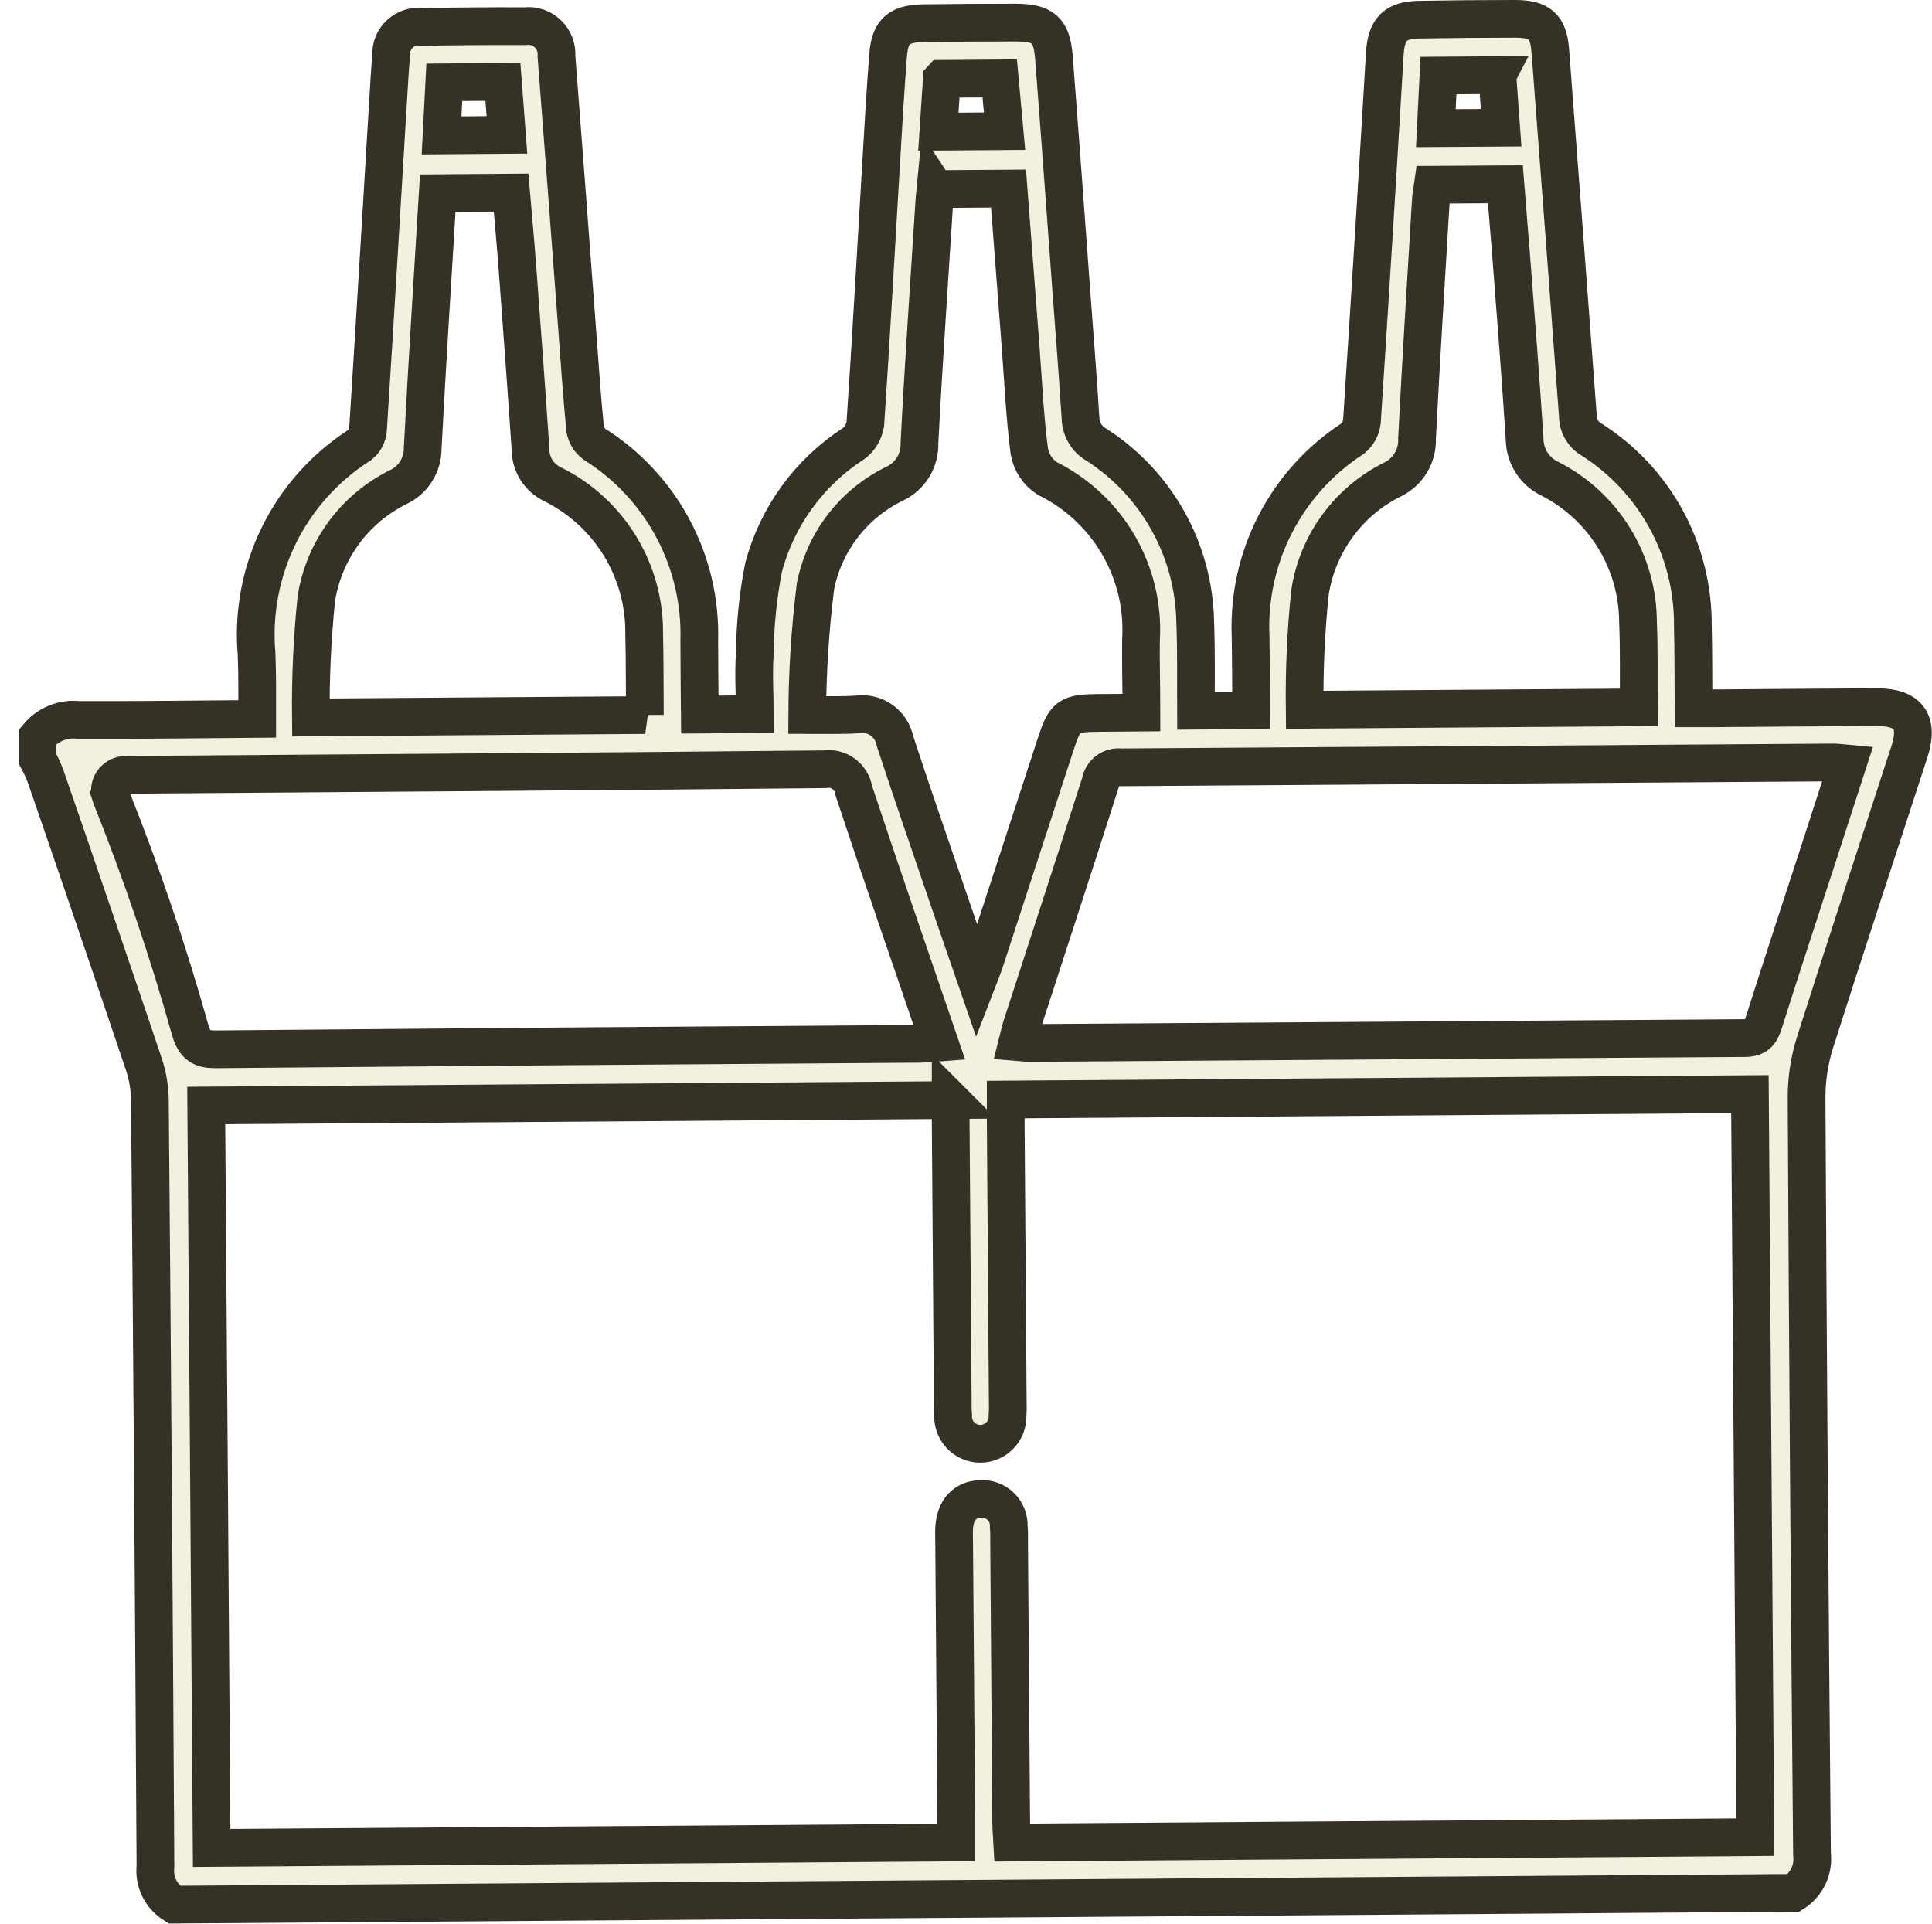
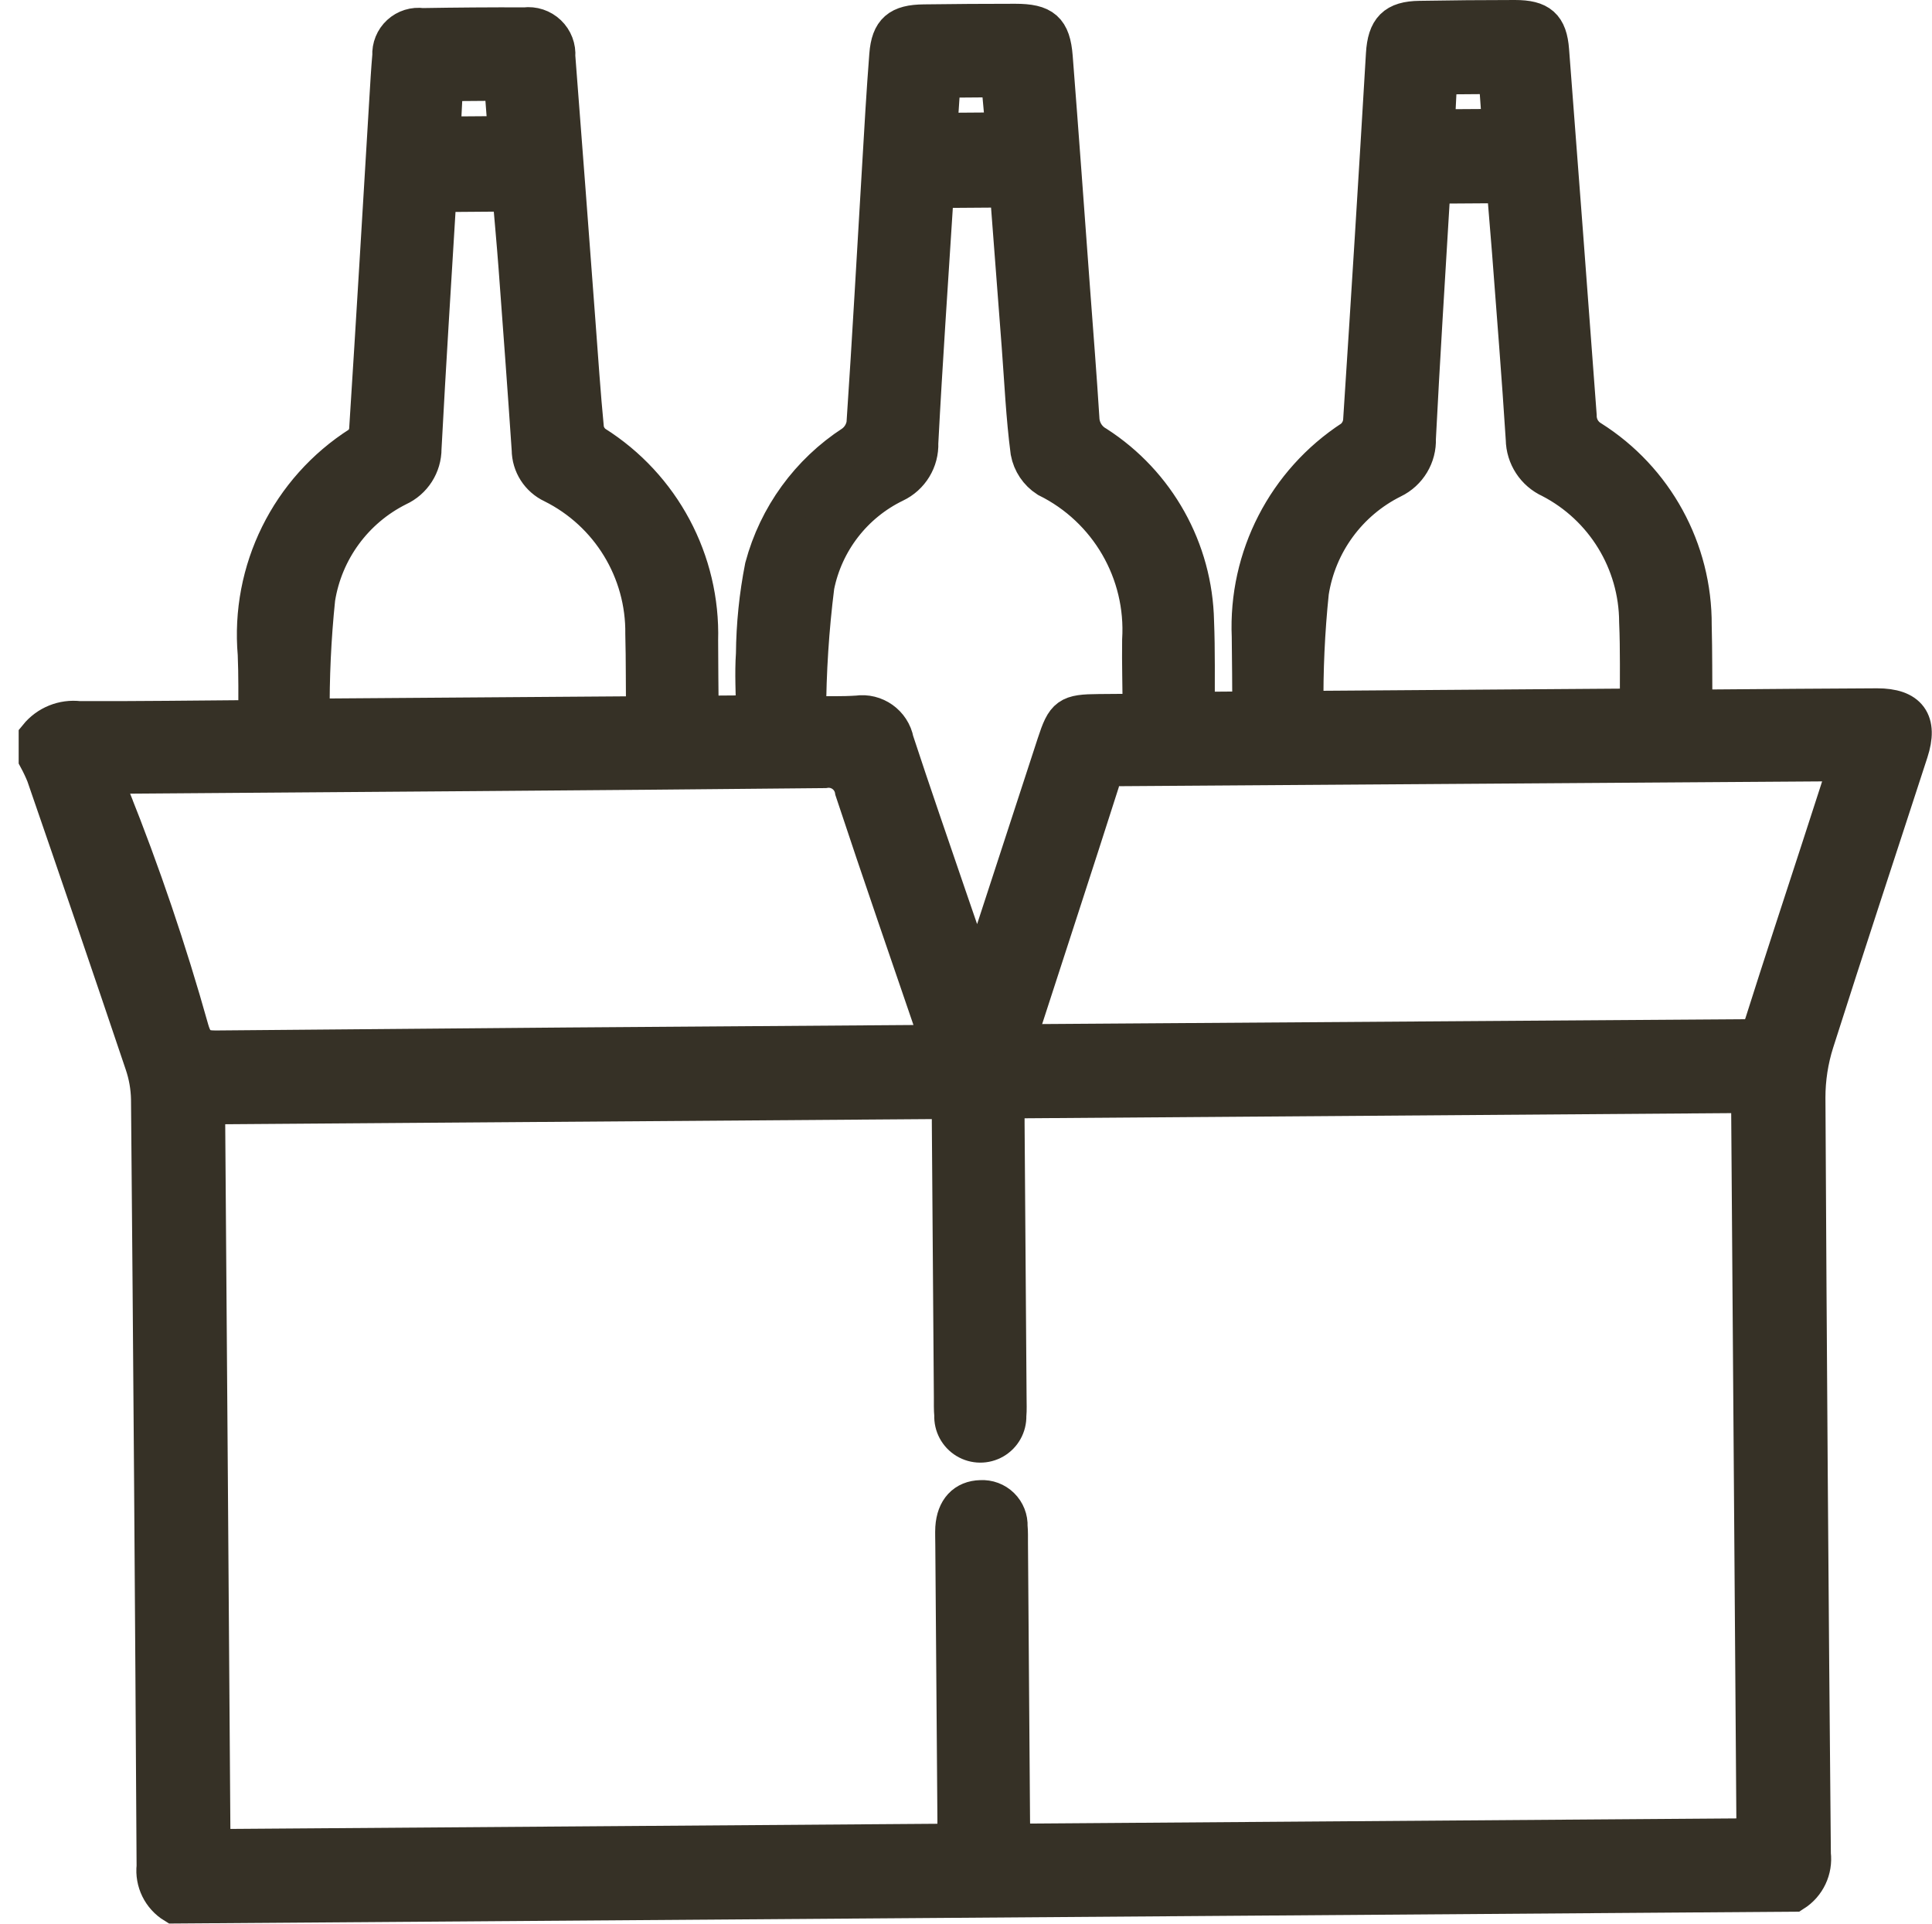
<svg xmlns="http://www.w3.org/2000/svg" width="51.218" height="51.001" viewBox="0 0 51.218 51.001">
  <g id="Capa_1" data-name="Capa 1" transform="translate(0.995 0.5)">
-     <path id="Trazado_15002" data-name="Trazado 15002" d="M0,19.035a1.228,1.228,0,0,1,1.1-.446c1.552.006,3.1-.016,4.723-.028,0-.6.007-1.158-.016-1.716a5.967,5.967,0,0,1,2.744-5.552.573.573,0,0,0,.209-.39c.187-2.923.36-5.846.536-8.769.023-.387.045-.776.079-1.162A.724.724,0,0,1,10.2.214q1.359-.023,2.72-.019a.747.747,0,0,1,.837.8q.273,3.533.536,7.068c.071.936.132,1.873.223,2.807a.631.631,0,0,0,.251.41,5.944,5.944,0,0,1,2.776,5.2c0,.645.01,1.291.015,1.966l1.457-.011c0-.543-.037-1.072,0-1.6a12.488,12.488,0,0,1,.235-2.3,5.629,5.629,0,0,1,2.374-3.267.809.809,0,0,0,.321-.528c.153-2.26.276-4.523.412-6.785.059-1,.115-2,.193-3,.05-.63.294-.832.948-.839Q24.7.1,25.918.1c.738,0,.969.19,1.026.916.161,2.065.31,4.13.462,6.195.084,1.13.174,2.259.245,3.39a.831.831,0,0,0,.424.692,5.707,5.707,0,0,1,2.615,4.684c.031.775.016,1.551.021,2.366l1.463-.011c0-.663-.009-1.308-.015-1.953a5.95,5.95,0,0,1,2.7-5.246.681.681,0,0,0,.251-.457q.318-4.869.606-9.74c.04-.664.274-.906.925-.914C37.482.008,38.324,0,39.166,0c.653,0,.889.2.937.839q.372,4.84.731,9.681a.718.718,0,0,0,.349.625,5.793,5.793,0,0,1,2.7,4.935c.018.711.013,1.422.018,2.2l.544,0c1.441-.011,2.882-.024,4.323-.03.832,0,1.115.386.857,1.18-.833,2.567-1.682,5.128-2.5,7.7a4.869,4.869,0,0,0-.227,1.471q.051,10.029.144,20.059a1.064,1.064,0,0,1-.486,1.027L3.626,50a1.057,1.057,0,0,1-.5-1.018q-.058-10.169-.148-20.338a3.114,3.114,0,0,0-.165-.942Q1.521,23.867.2,20.043a4.417,4.417,0,0,0-.2-.424c0-.195,0-.388,0-.583Zm24.212,9.633-19.74.144c.048,6.588.1,13.137.144,19.684l19.74-.144,0-.62L24.3,40.446c0-.146-.008-.292,0-.437.031-.482.287-.755.706-.765a.7.7,0,0,1,.741.729c.014.145.009.291.01.437q.028,3.691.055,7.383c0,.186.018.372.028.561l19.7-.144q-.072-9.882-.144-19.7l-19.729.144,0,.614q.026,3.643.053,7.286c0,.162.009.325-.006.486a.721.721,0,1,1-1.441-.013c-.015-.161-.01-.323-.011-.486q-.028-3.643-.054-7.286c0-.19,0-.379,0-.591ZM1.946,20.619a.108.108,0,0,0,.007.016A60.519,60.519,0,0,1,4.044,26.8c.121.423.3.525.683.522q9.323-.085,18.644-.146c.165,0,.33-.021.537-.036-.778-2.28-1.541-4.477-2.271-6.684a.673.673,0,0,0-.774-.56c-6.166.063-12.332.1-18.5.148H2.335a.42.42,0,0,0-.388.574Zm46.042-.871c-.165-.015-.275-.033-.386-.032q-9.442.067-18.886.129a.483.483,0,0,0-.538.407c-.687,2.155-1.392,4.3-2.089,6.456-.042.129-.067.265-.107.421.151.012.246.026.342.025q9.467-.067,18.934-.13c.3,0,.414-.119.5-.39.487-1.54.993-3.074,1.493-4.611C47.493,21.274,47.736,20.527,47.988,19.748ZM23.806,4.509c-.012.125-.025.234-.032.343-.135,2.132-.283,4.261-.394,6.394a1.144,1.144,0,0,1-.655,1.078,3.857,3.857,0,0,0-2.1,2.713,28.094,28.094,0,0,0-.22,3.42c.526,0,.929.012,1.328-.015a.886.886,0,0,1,1,.711c.453,1.381.931,2.755,1.4,4.131.242.711.49,1.42.775,2.247.1-.259.158-.4.205-.544q.94-2.879,1.879-5.759c.246-.754.337-.82,1.147-.826l1.126-.009c0-.695-.021-1.309-.012-1.921a4.474,4.474,0,0,0-2.483-4.285,1.082,1.082,0,0,1-.476-.71c-.122-.93-.163-1.869-.234-2.8-.106-1.384-.212-2.768-.319-4.176l-1.931.014ZM16.1,18.457c-.006-.757,0-1.452-.018-2.146a4.37,4.37,0,0,0-2.423-3.969,1.021,1.021,0,0,1-.589-.92c-.109-1.613-.229-3.226-.349-4.838-.05-.668-.113-1.335-.167-1.976l-1.944.015c-.138,2.284-.282,4.526-.4,6.769a1.126,1.126,0,0,1-.658,1.029,3.992,3.992,0,0,0-2.16,2.945,27.8,27.8,0,0,0-.146,3.157l8.861-.064ZM36.995,4.4c-.021.153-.052.294-.059.435-.126,2.1-.258,4.2-.365,6.295a1.152,1.152,0,0,1-.651,1.084A4.028,4.028,0,0,0,33.734,15.2a27.062,27.062,0,0,0-.142,3.119l8.858-.064c-.006-.781.011-1.524-.021-2.267a4.28,4.28,0,0,0-2.314-3.783,1.18,1.18,0,0,1-.692-1.06c-.106-1.662-.24-3.322-.366-4.983-.045-.591-.1-1.181-.145-1.775L36.995,4.4ZM10.784,1.683c-.025.5-.049.942-.073,1.407l1.733-.013c-.037-.49-.072-.946-.107-1.406l-1.553.012Zm13.19-.091c-.032.481-.063.937-.093,1.4l1.755-.013c-.044-.484-.085-.931-.128-1.4l-1.533.012Zm14.727-.1-1.562.012c-.024.477-.047.922-.07,1.394L38.8,2.887C38.764,2.412,38.734,1.967,38.7,1.494Z" transform="translate(0 0)" fill="#f2f0de" stroke="#363126" stroke-width="1" />
+     <path id="Trazado_15002" data-name="Trazado 15002" d="M0,19.035a1.228,1.228,0,0,1,1.1-.446c1.552.006,3.1-.016,4.723-.028,0-.6.007-1.158-.016-1.716a5.967,5.967,0,0,1,2.744-5.552.573.573,0,0,0,.209-.39c.187-2.923.36-5.846.536-8.769.023-.387.045-.776.079-1.162A.724.724,0,0,1,10.2.214q1.359-.023,2.72-.019a.747.747,0,0,1,.837.8q.273,3.533.536,7.068c.071.936.132,1.873.223,2.807a.631.631,0,0,0,.251.41,5.944,5.944,0,0,1,2.776,5.2c0,.645.01,1.291.015,1.966l1.457-.011c0-.543-.037-1.072,0-1.6a12.488,12.488,0,0,1,.235-2.3,5.629,5.629,0,0,1,2.374-3.267.809.809,0,0,0,.321-.528c.153-2.26.276-4.523.412-6.785.059-1,.115-2,.193-3,.05-.63.294-.832.948-.839Q24.7.1,25.918.1c.738,0,.969.19,1.026.916.161,2.065.31,4.13.462,6.195.084,1.13.174,2.259.245,3.39a.831.831,0,0,0,.424.692,5.707,5.707,0,0,1,2.615,4.684c.031.775.016,1.551.021,2.366l1.463-.011c0-.663-.009-1.308-.015-1.953a5.95,5.95,0,0,1,2.7-5.246.681.681,0,0,0,.251-.457q.318-4.869.606-9.74c.04-.664.274-.906.925-.914C37.482.008,38.324,0,39.166,0c.653,0,.889.2.937.839q.372,4.84.731,9.681a.718.718,0,0,0,.349.625,5.793,5.793,0,0,1,2.7,4.935c.018.711.013,1.422.018,2.2l.544,0c1.441-.011,2.882-.024,4.323-.03.832,0,1.115.386.857,1.18-.833,2.567-1.682,5.128-2.5,7.7a4.869,4.869,0,0,0-.227,1.471q.051,10.029.144,20.059a1.064,1.064,0,0,1-.486,1.027L3.626,50a1.057,1.057,0,0,1-.5-1.018q-.058-10.169-.148-20.338a3.114,3.114,0,0,0-.165-.942Q1.521,23.867.2,20.043a4.417,4.417,0,0,0-.2-.424c0-.195,0-.388,0-.583Zm24.212,9.633-19.74.144c.048,6.588.1,13.137.144,19.684l19.74-.144,0-.62L24.3,40.446c0-.146-.008-.292,0-.437.031-.482.287-.755.706-.765a.7.7,0,0,1,.741.729c.014.145.009.291.01.437q.028,3.691.055,7.383c0,.186.018.372.028.561l19.7-.144q-.072-9.882-.144-19.7l-19.729.144,0,.614q.026,3.643.053,7.286c0,.162.009.325-.006.486a.721.721,0,1,1-1.441-.013c-.015-.161-.01-.323-.011-.486q-.028-3.643-.054-7.286c0-.19,0-.379,0-.591ZM1.946,20.619a.108.108,0,0,0,.007.016A60.519,60.519,0,0,1,4.044,26.8c.121.423.3.525.683.522q9.323-.085,18.644-.146c.165,0,.33-.021.537-.036-.778-2.28-1.541-4.477-2.271-6.684a.673.673,0,0,0-.774-.56c-6.166.063-12.332.1-18.5.148H2.335a.42.42,0,0,0-.388.574Zm46.042-.871c-.165-.015-.275-.033-.386-.032q-9.442.067-18.886.129a.483.483,0,0,0-.538.407c-.687,2.155-1.392,4.3-2.089,6.456-.042.129-.067.265-.107.421.151.012.246.026.342.025q9.467-.067,18.934-.13c.3,0,.414-.119.5-.39.487-1.54.993-3.074,1.493-4.611C47.493,21.274,47.736,20.527,47.988,19.748ZM23.806,4.509c-.012.125-.025.234-.032.343-.135,2.132-.283,4.261-.394,6.394a1.144,1.144,0,0,1-.655,1.078,3.857,3.857,0,0,0-2.1,2.713,28.094,28.094,0,0,0-.22,3.42c.526,0,.929.012,1.328-.015a.886.886,0,0,1,1,.711c.453,1.381.931,2.755,1.4,4.131.242.711.49,1.42.775,2.247.1-.259.158-.4.205-.544q.94-2.879,1.879-5.759c.246-.754.337-.82,1.147-.826l1.126-.009c0-.695-.021-1.309-.012-1.921a4.474,4.474,0,0,0-2.483-4.285,1.082,1.082,0,0,1-.476-.71c-.122-.93-.163-1.869-.234-2.8-.106-1.384-.212-2.768-.319-4.176l-1.931.014ZM16.1,18.457c-.006-.757,0-1.452-.018-2.146a4.37,4.37,0,0,0-2.423-3.969,1.021,1.021,0,0,1-.589-.92c-.109-1.613-.229-3.226-.349-4.838-.05-.668-.113-1.335-.167-1.976l-1.944.015c-.138,2.284-.282,4.526-.4,6.769a1.126,1.126,0,0,1-.658,1.029,3.992,3.992,0,0,0-2.16,2.945,27.8,27.8,0,0,0-.146,3.157l8.861-.064ZM36.995,4.4c-.021.153-.052.294-.059.435-.126,2.1-.258,4.2-.365,6.295a1.152,1.152,0,0,1-.651,1.084A4.028,4.028,0,0,0,33.734,15.2a27.062,27.062,0,0,0-.142,3.119l8.858-.064c-.006-.781.011-1.524-.021-2.267a4.28,4.28,0,0,0-2.314-3.783,1.18,1.18,0,0,1-.692-1.06c-.106-1.662-.24-3.322-.366-4.983-.045-.591-.1-1.181-.145-1.775L36.995,4.4ZM10.784,1.683c-.025.5-.049.942-.073,1.407l1.733-.013c-.037-.49-.072-.946-.107-1.406l-1.553.012Zm13.19-.091c-.032.481-.063.937-.093,1.4l1.755-.013c-.044-.484-.085-.931-.128-1.4l-1.533.012Zm14.727-.1-1.562.012c-.024.477-.047.922-.07,1.394L38.8,2.887C38.764,2.412,38.734,1.967,38.7,1.494Z" transform="translate(0 0)" fill="#363126" stroke="#363126" stroke-width="1" />
  </g>
</svg>
